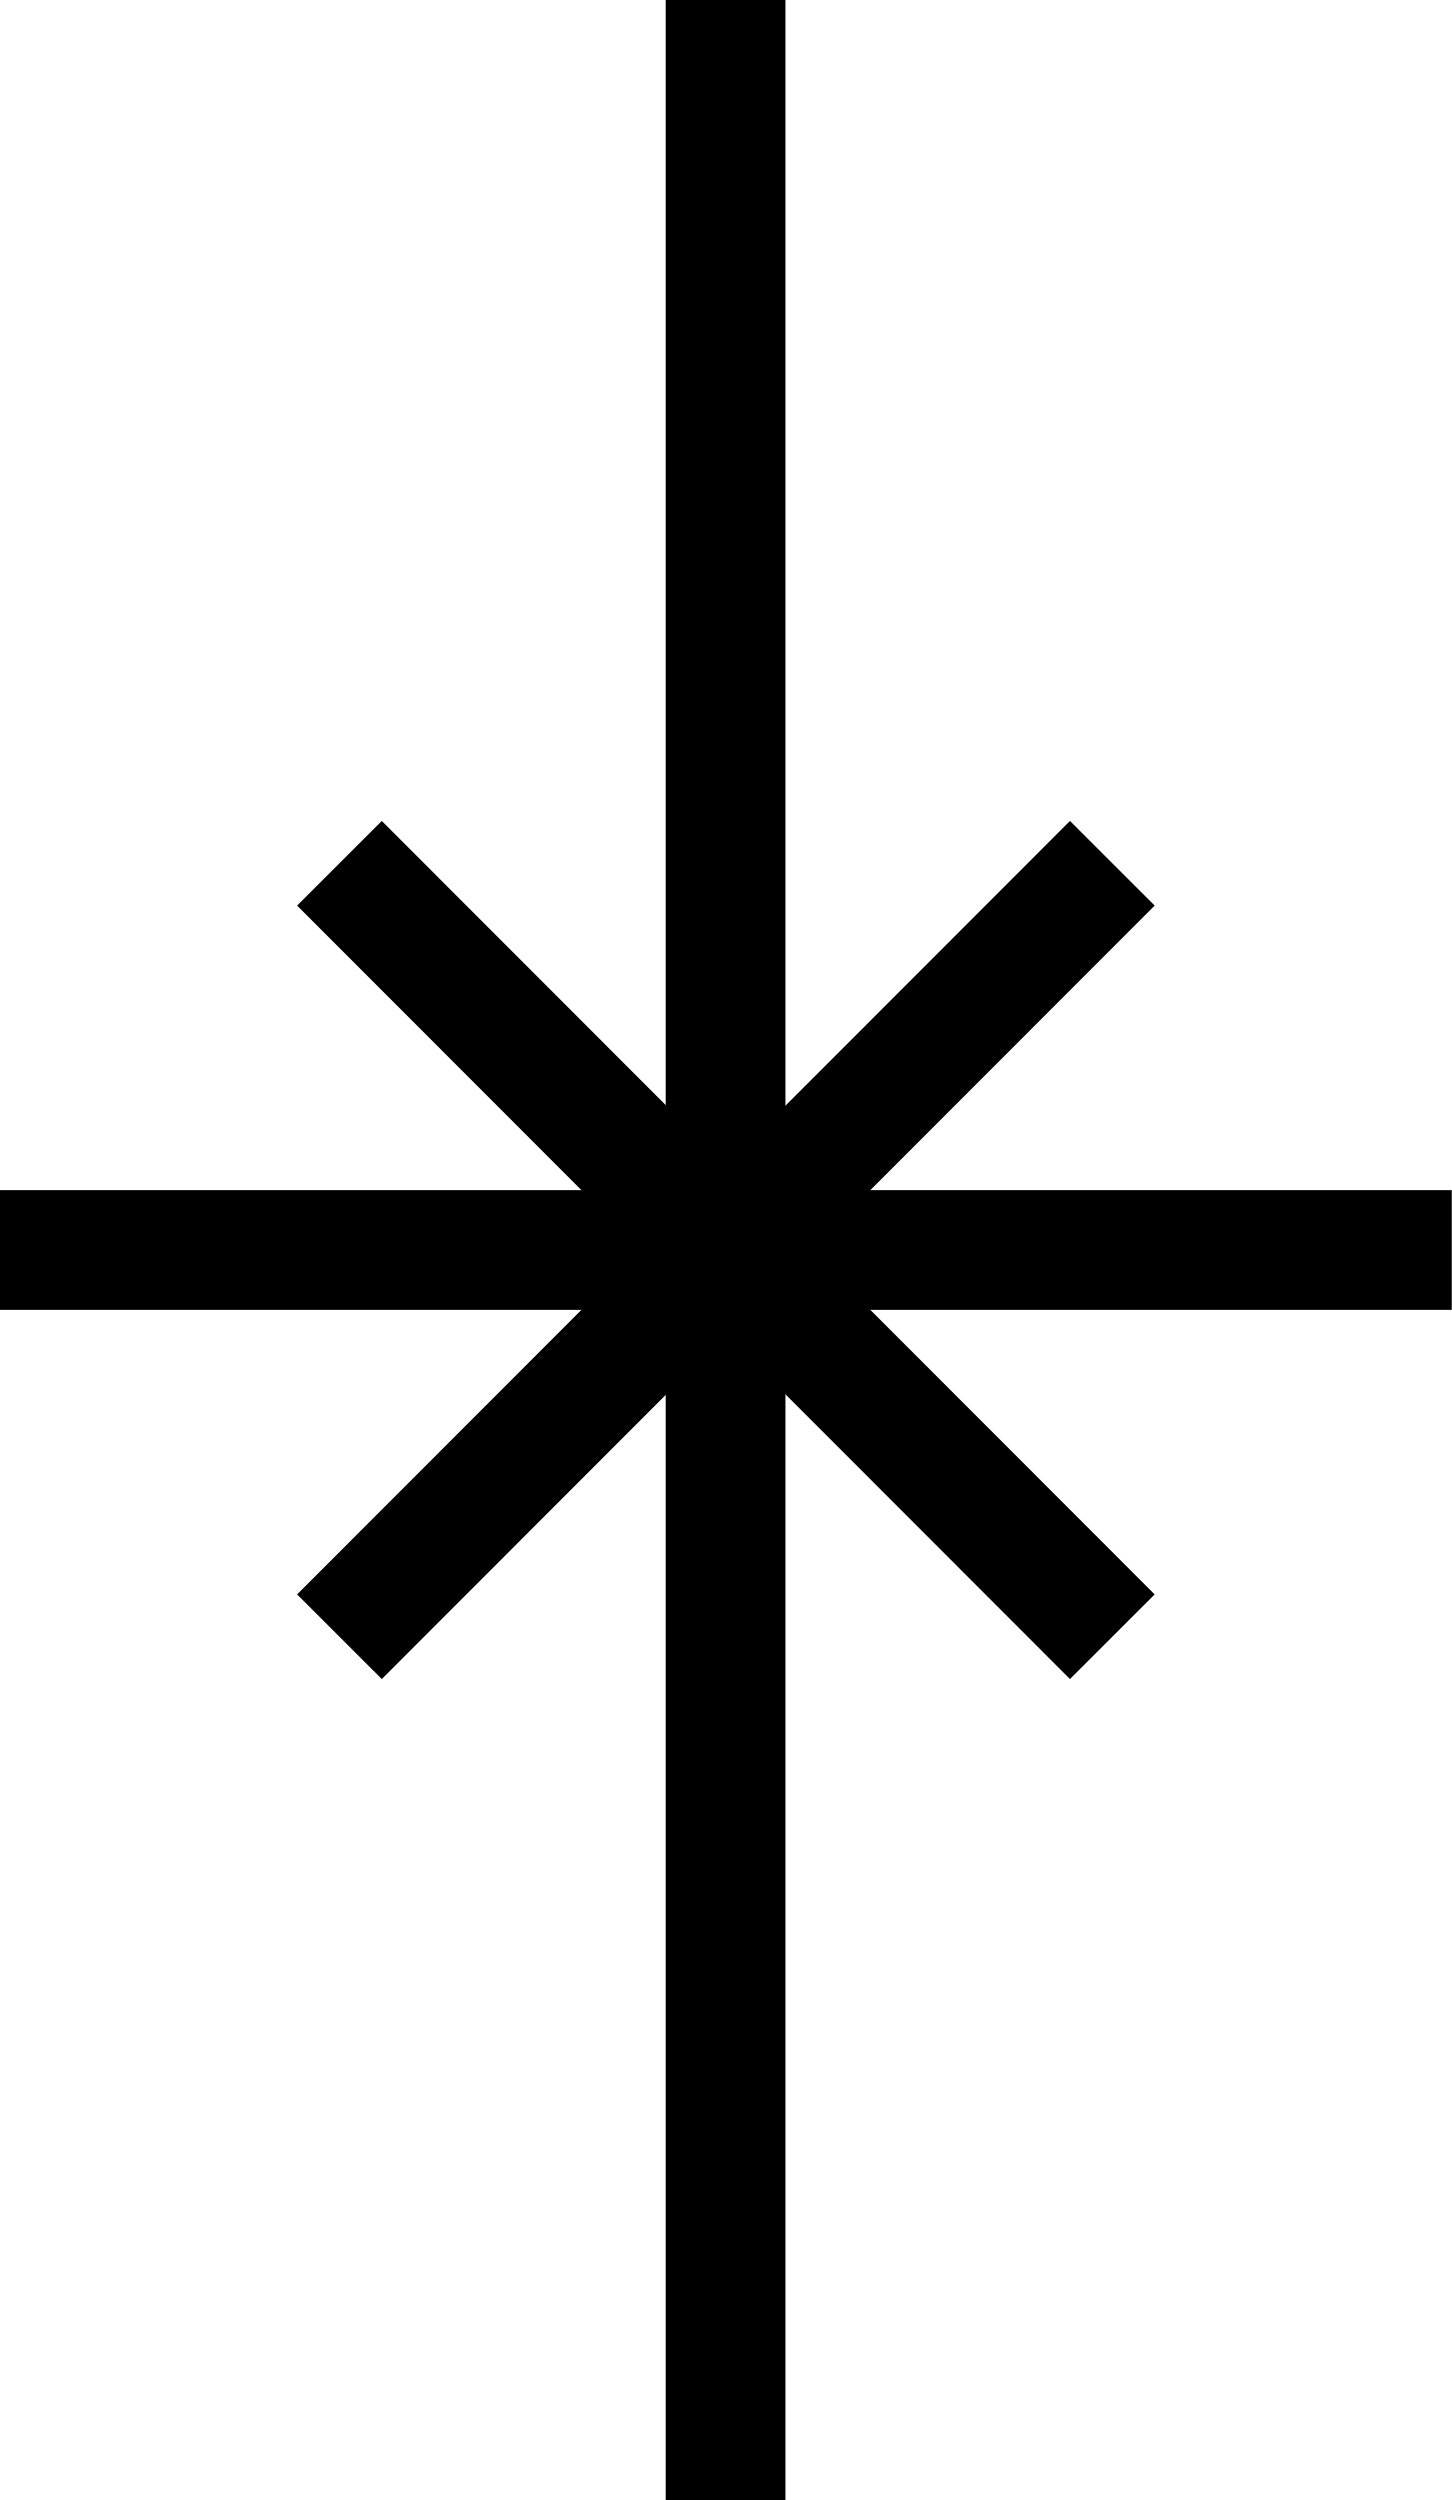
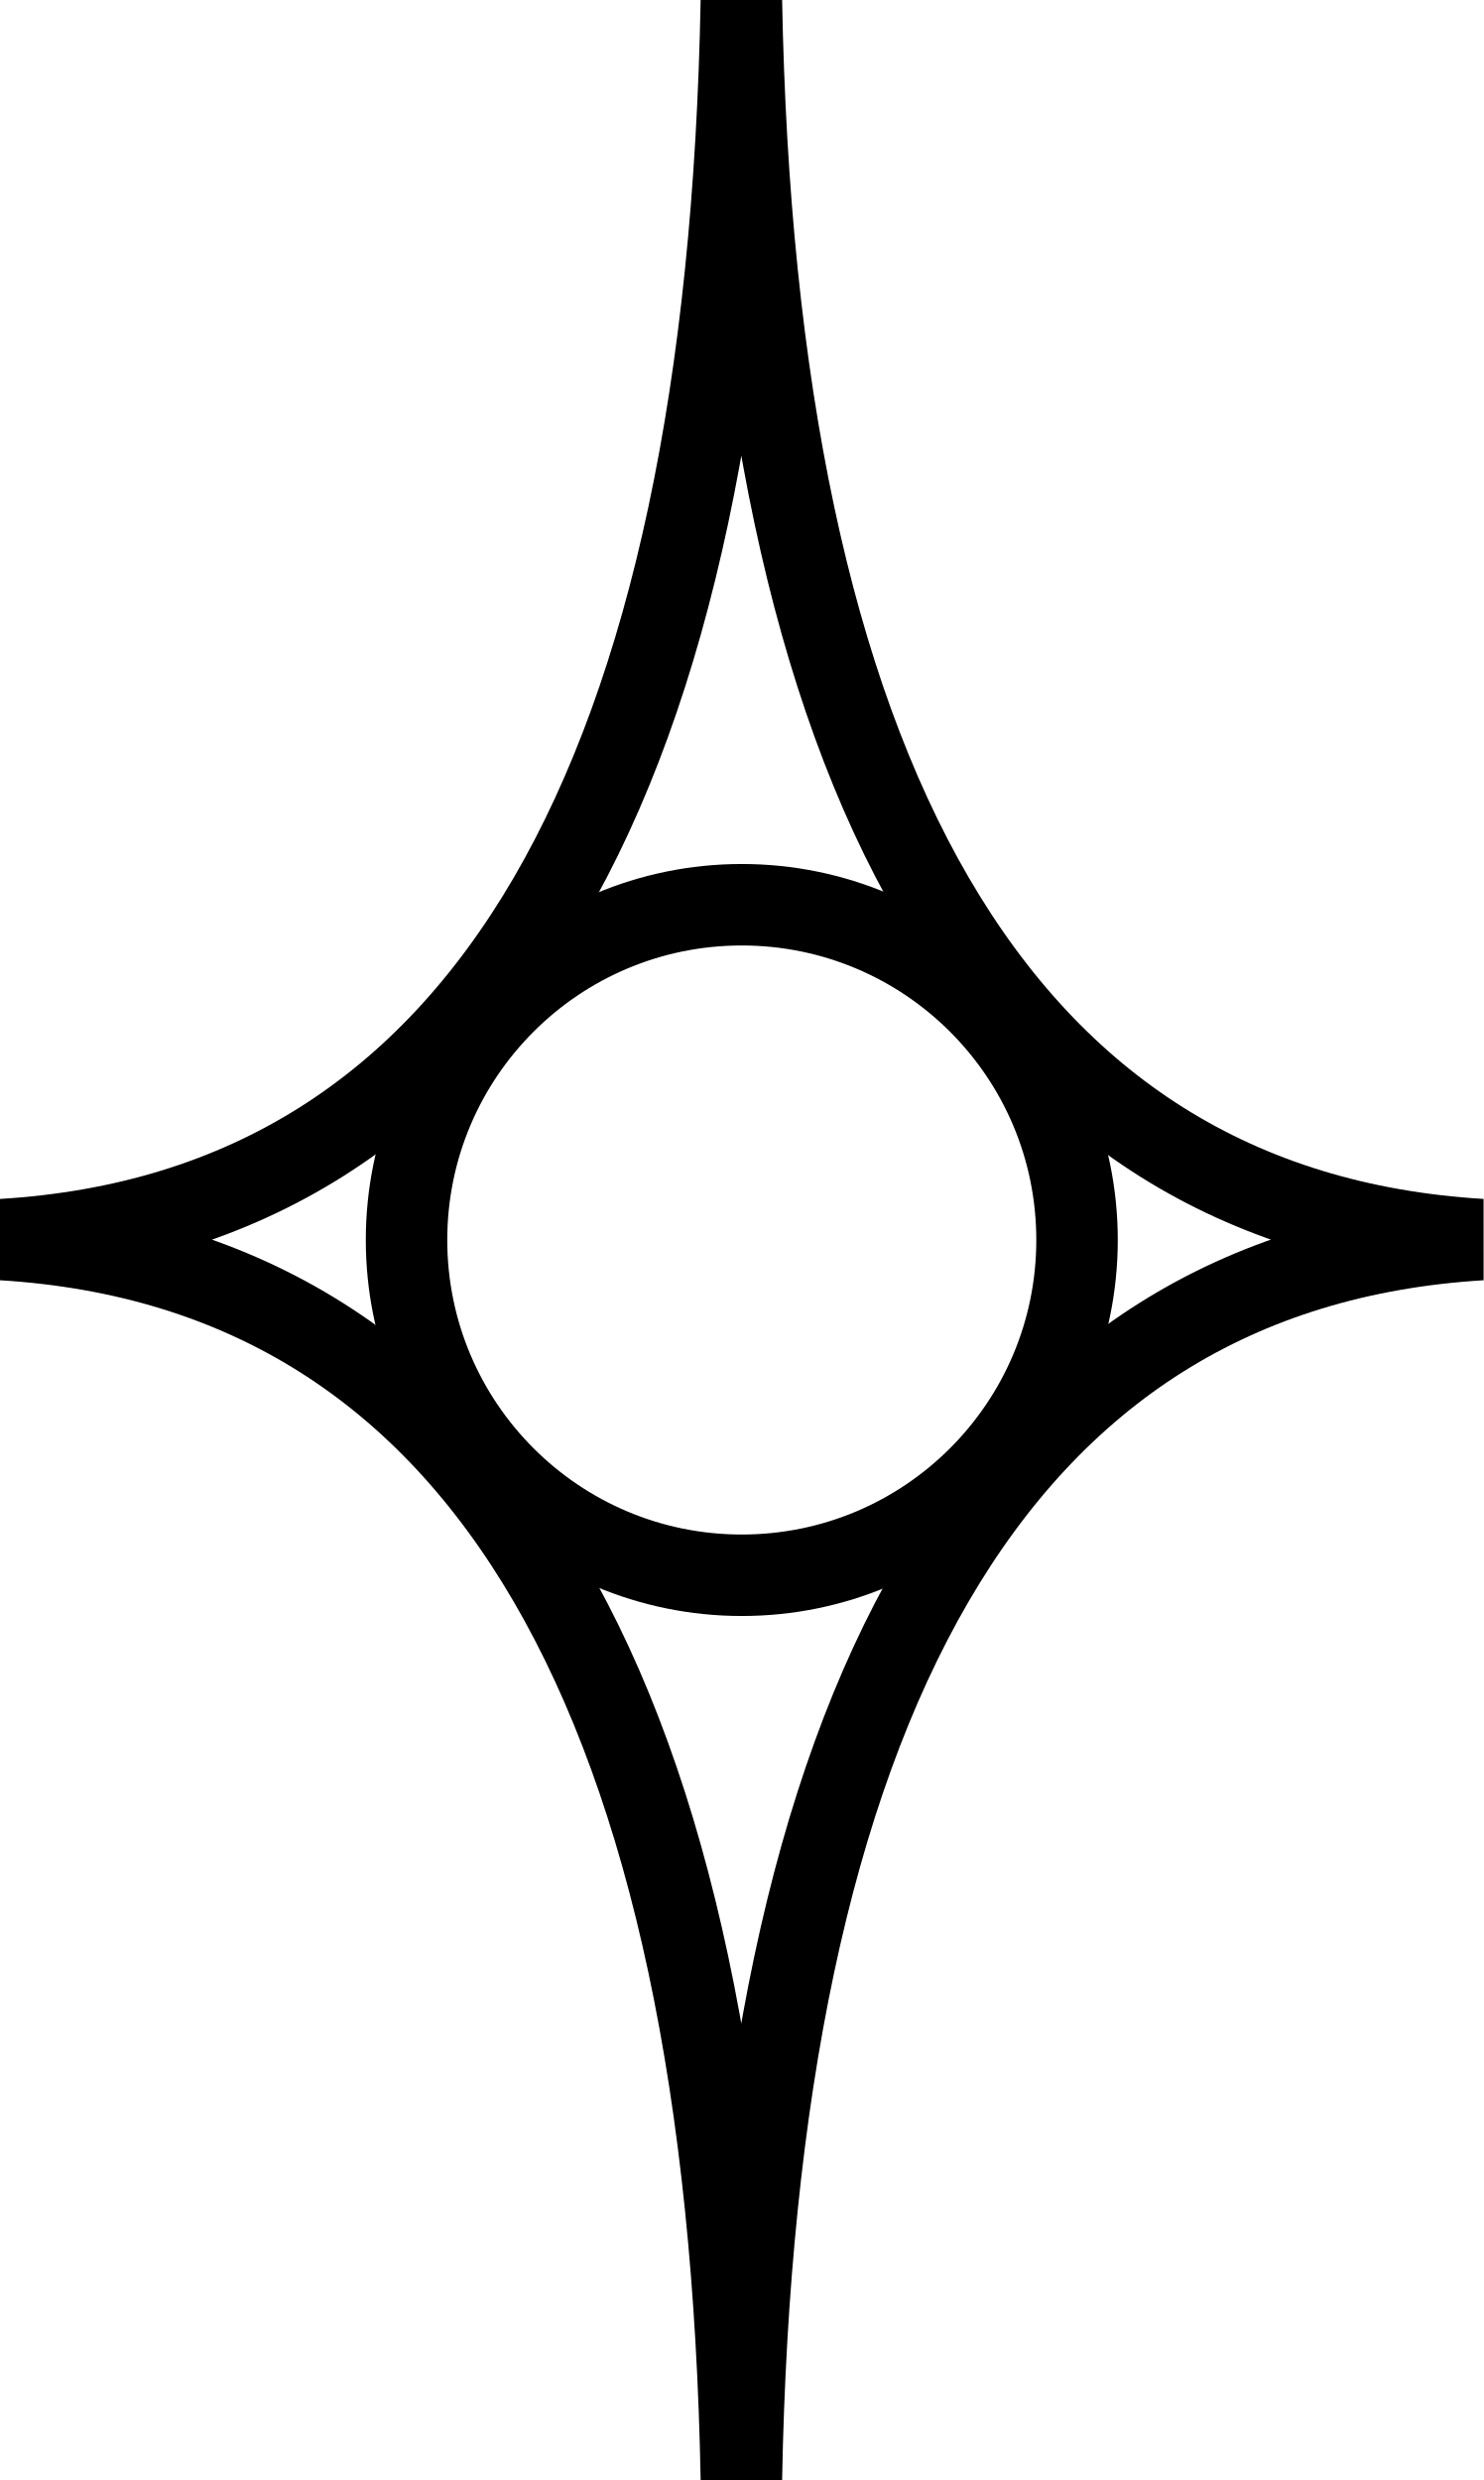
- <svg xmlns="http://www.w3.org/2000/svg" viewBox="0 0 24.25 41.76">
-   <defs>
-     <style>.cls-1{fill:none;stroke:#000;stroke-miterlimit:10;stroke-width:2px;}</style>
-   </defs>
+ <svg xmlns="http://www.w3.org/2000/svg" viewBox="0 0 36.42 60.88">
  <g id="Calque_2" data-name="Calque 2">
    <g id="Calque_1-2" data-name="Calque 1">
-       <line class="cls-1" y1="20.88" x2="24.25" y2="20.88" />
-       <line class="cls-1" x1="5.67" y1="27.34" x2="18.58" y2="14.42" />
-       <line class="cls-1" x1="5.67" y1="14.42" x2="18.58" y2="27.34" />
-       <line class="cls-1" x1="12.12" x2="12.12" y2="41.76" />
+       <path d="M36.36,30.43c-12,.73-17.81,11.49-18.16,30.44C17.85,41.92,12,31.16.06,30.43,12,29.71,17.85,18.94,18.2,0,18.55,18.94,24.38,29.71,36.36,30.43Z" style="fill:none;stroke:#000;stroke-miterlimit:10;stroke-width:2px" />
+       <circle cx="18.21" cy="30.44" r="8.23" style="fill:none;stroke:#000;stroke-miterlimit:10;stroke-width:2px" />
    </g>
  </g>
</svg>
